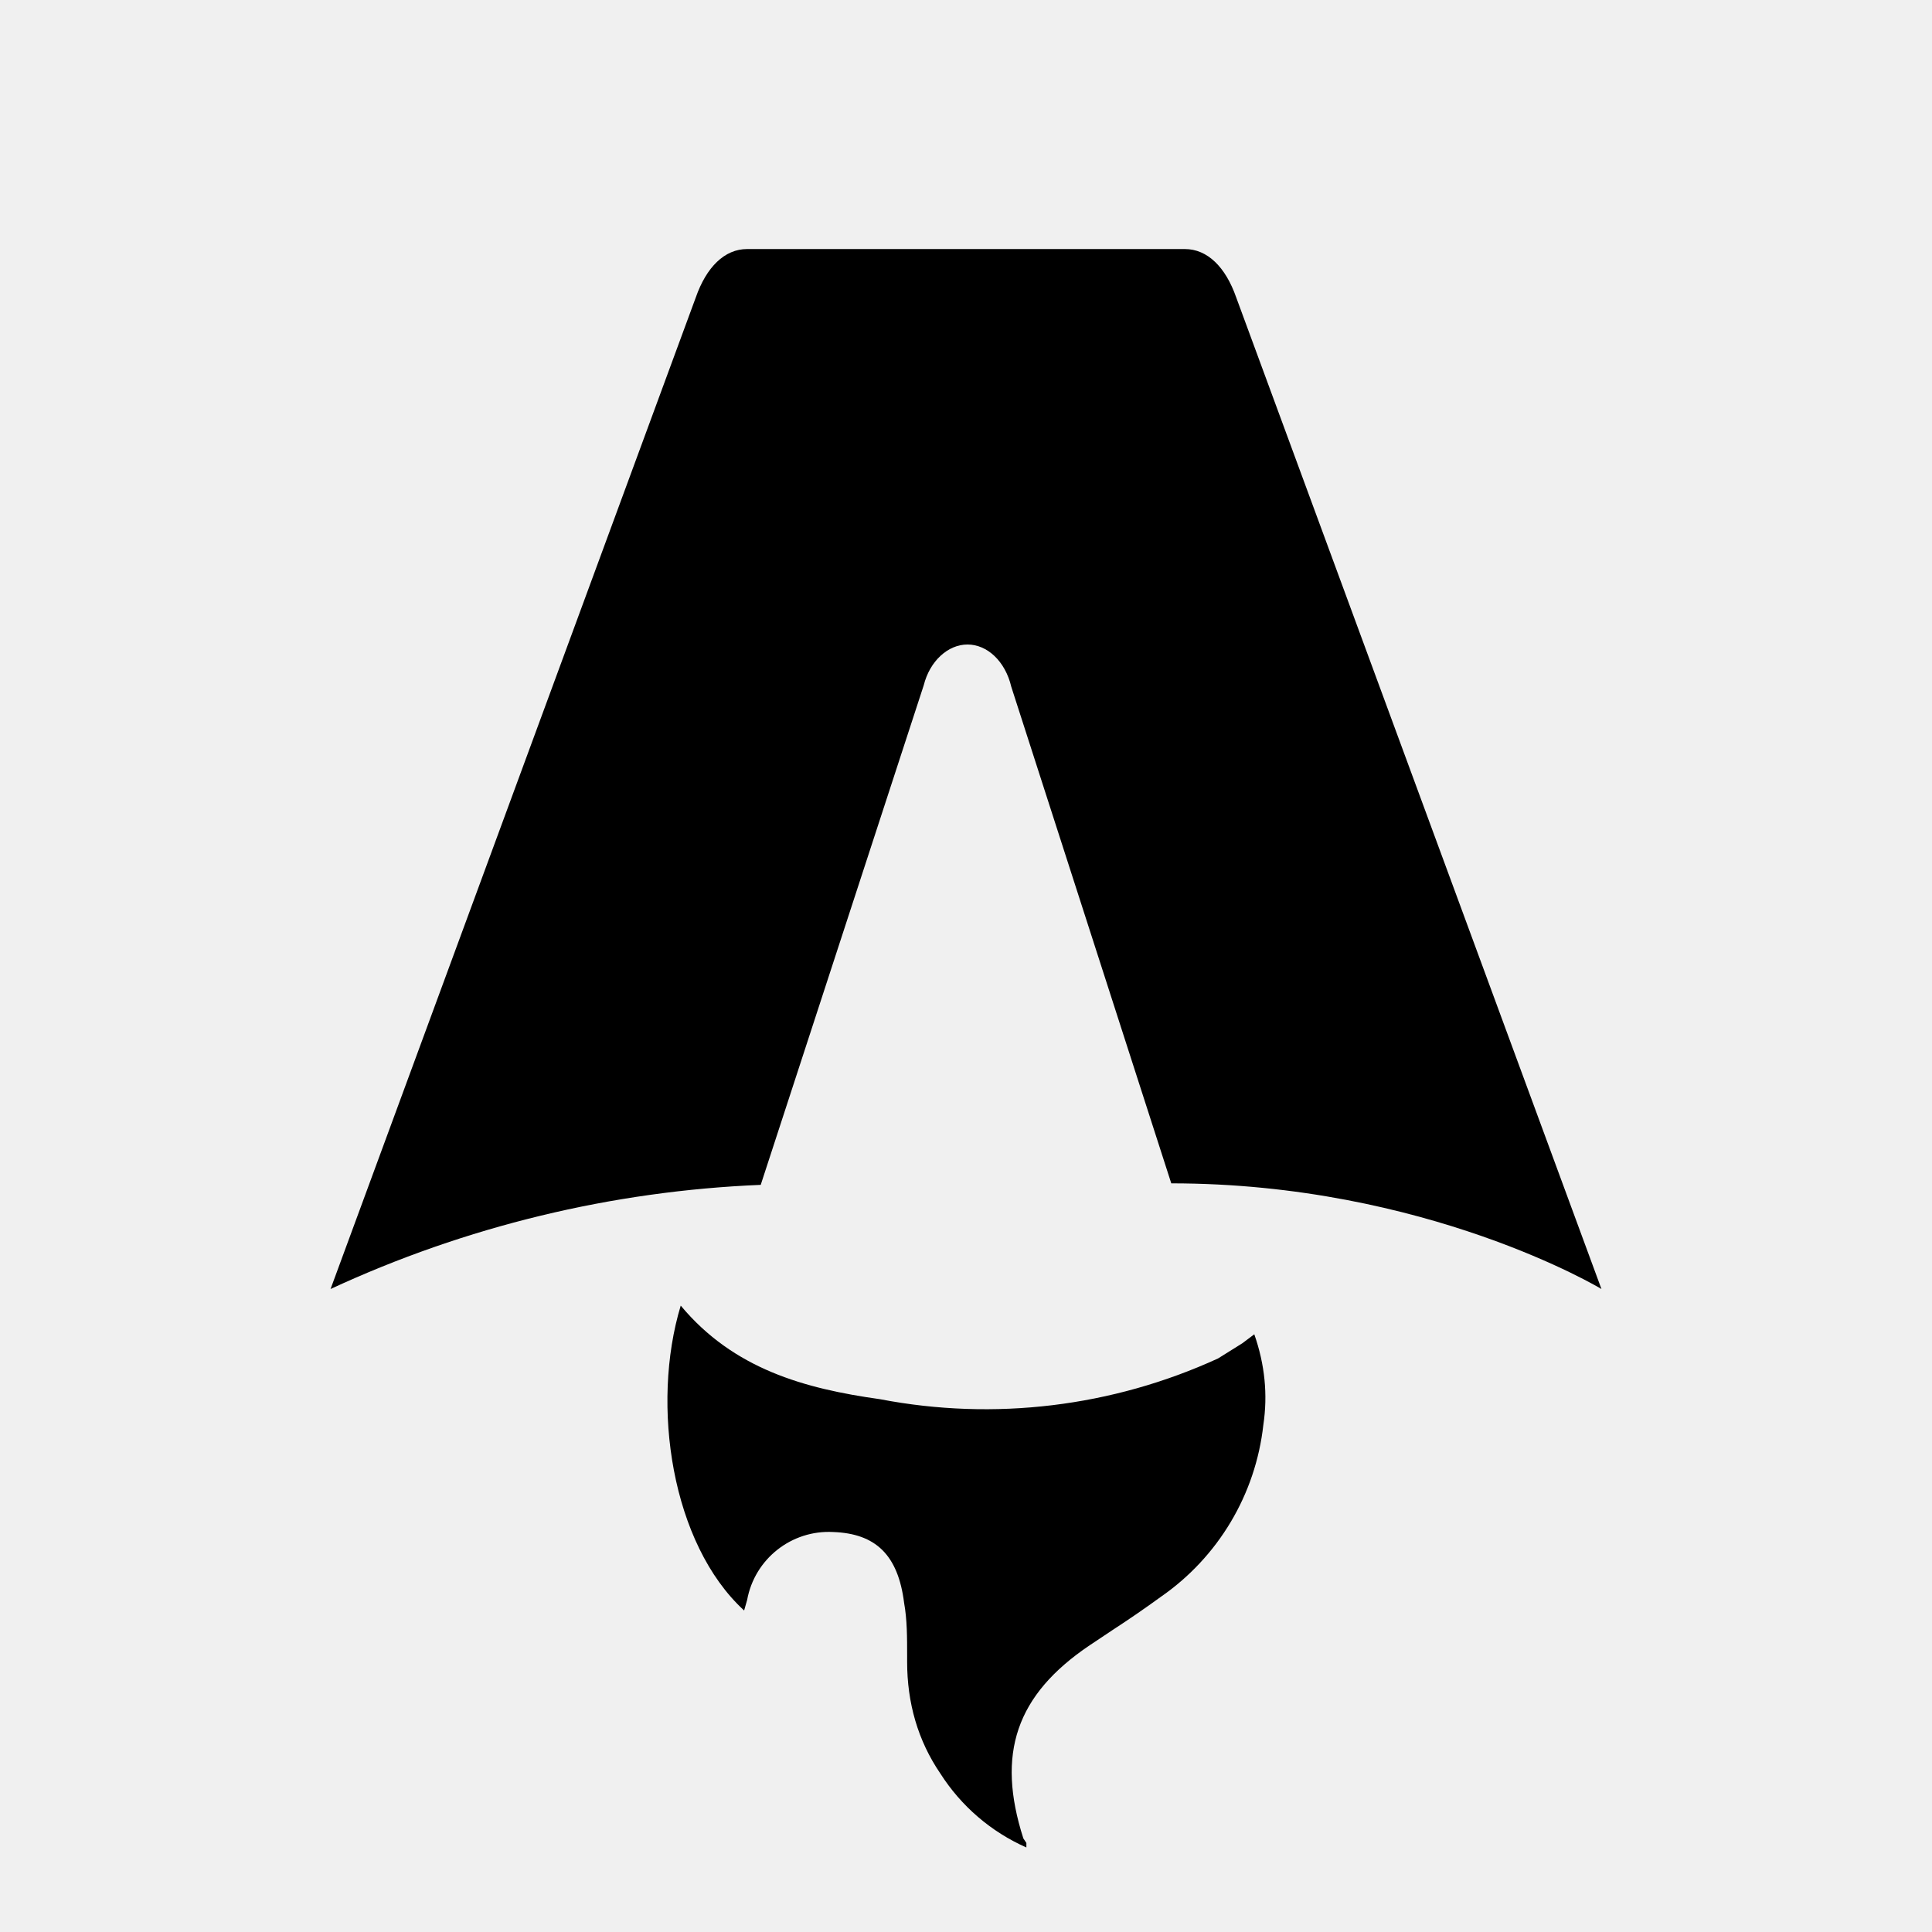
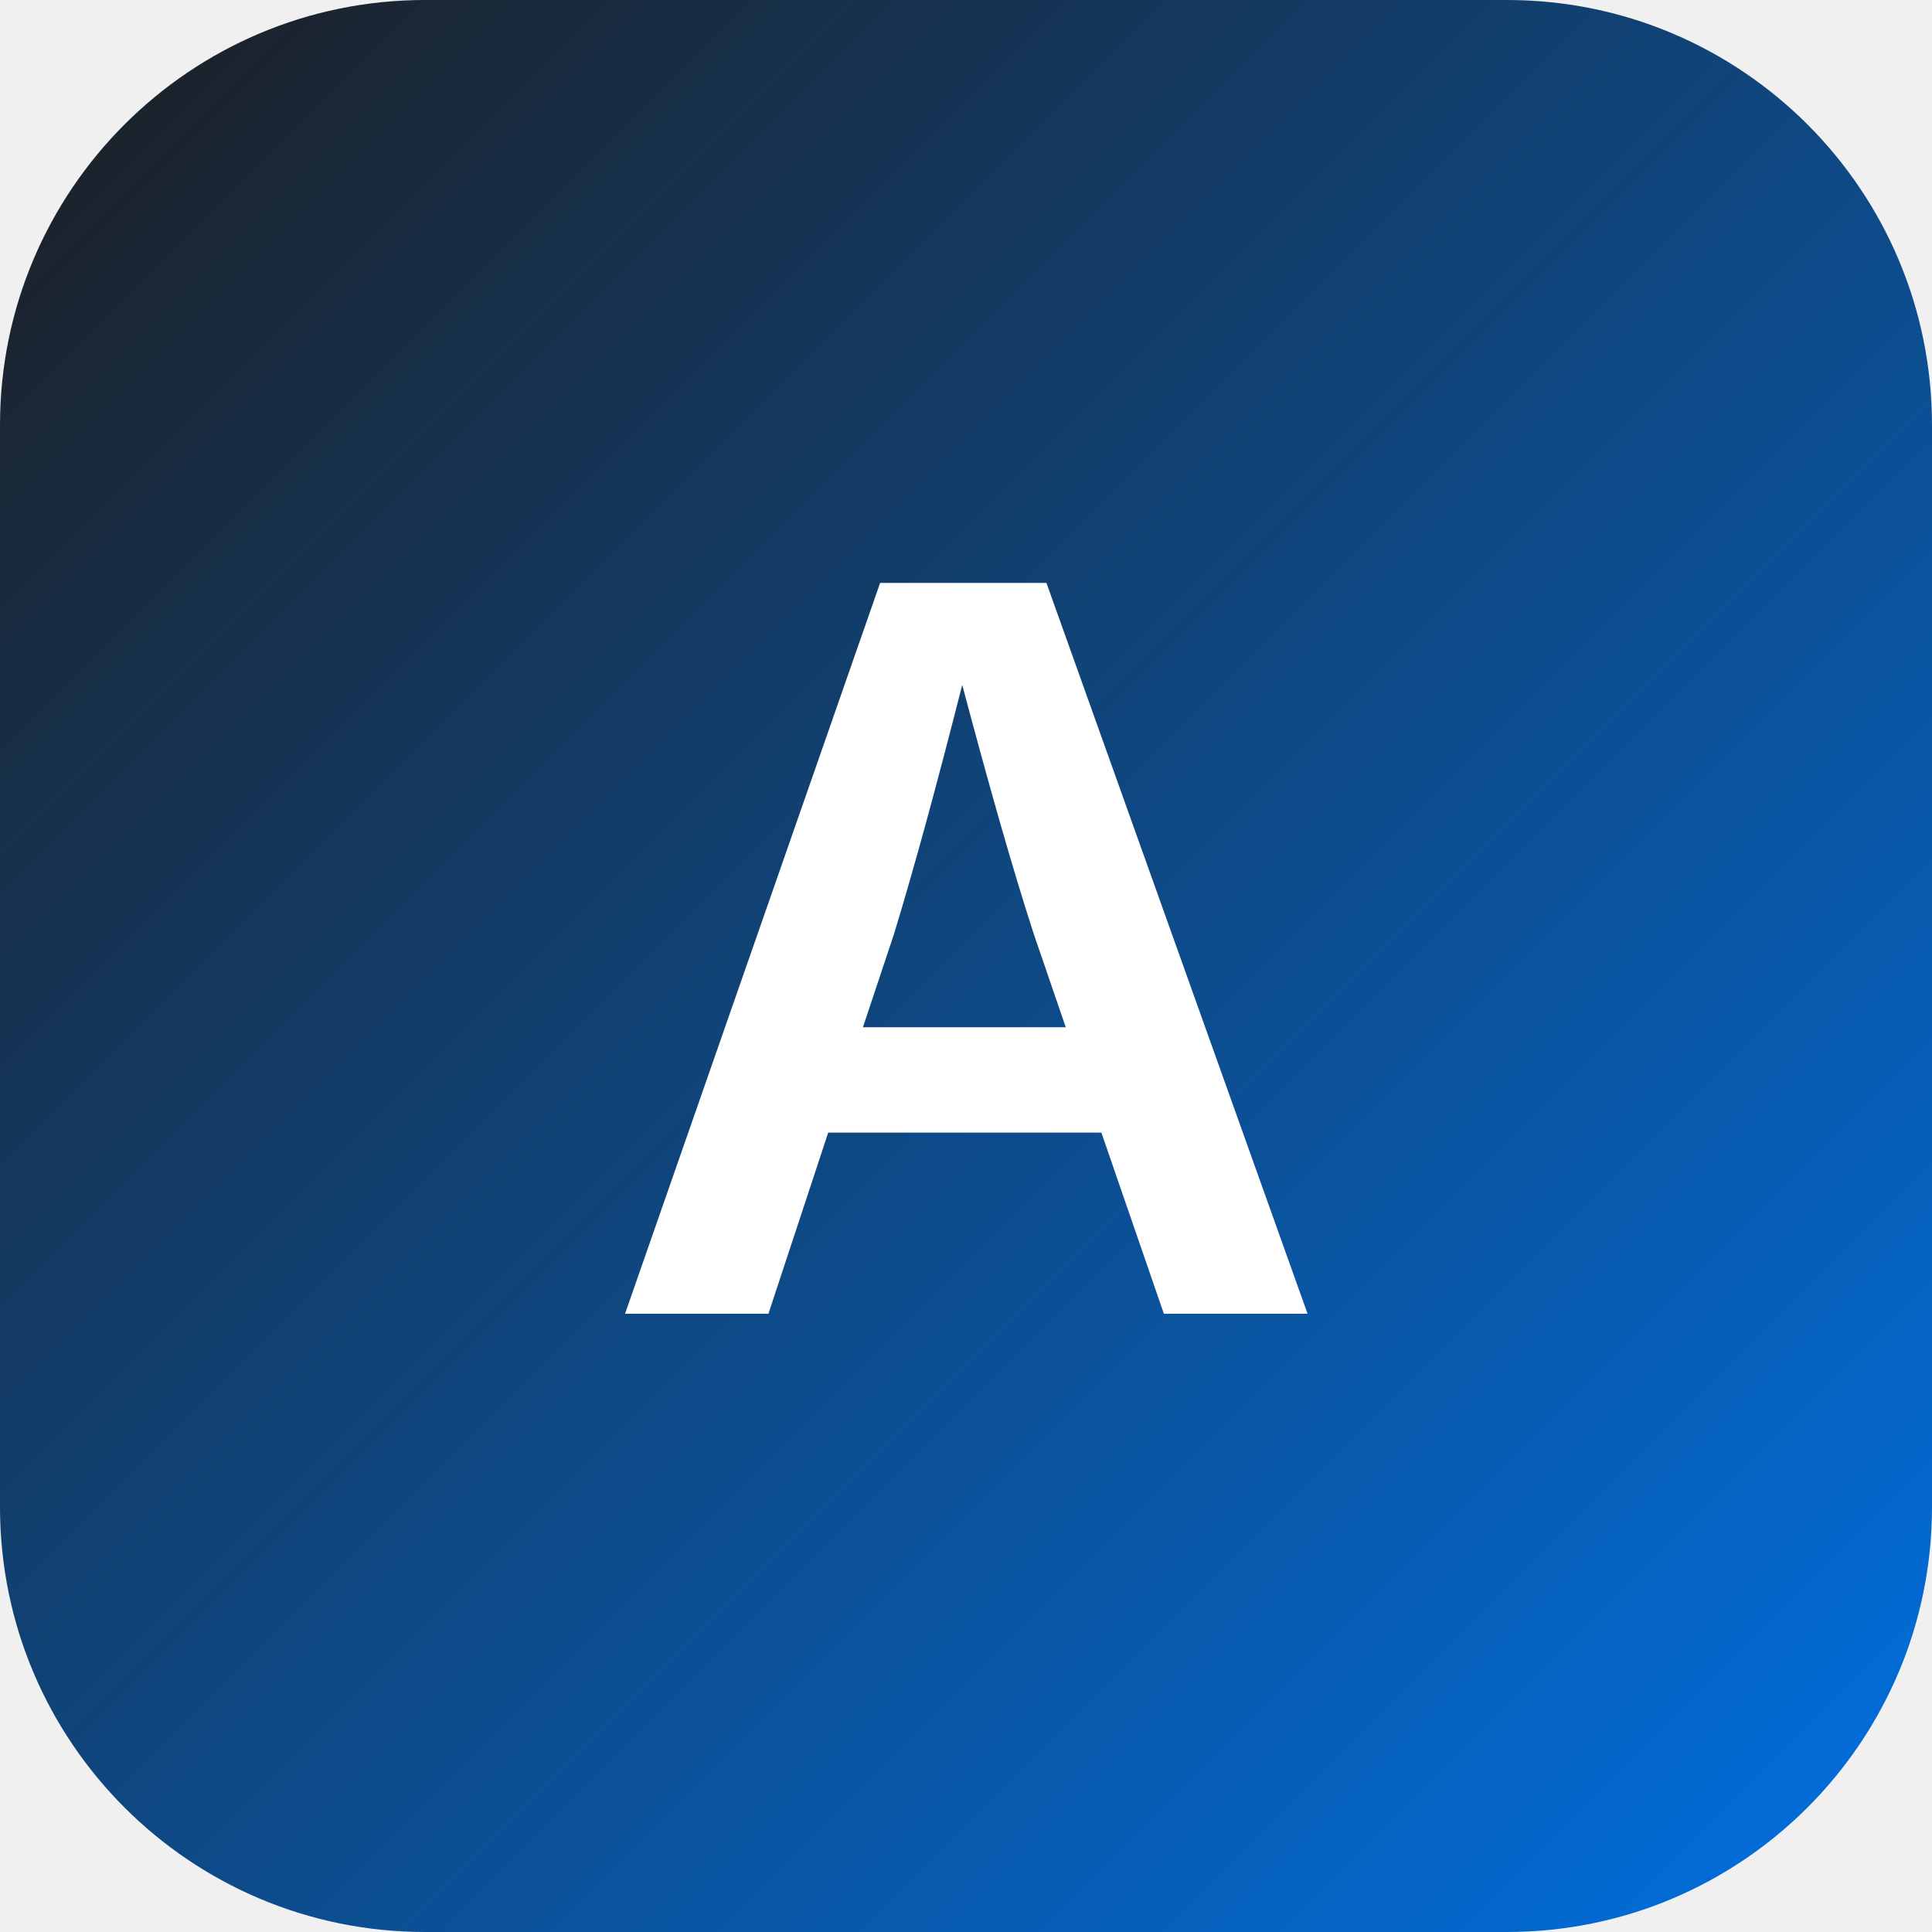
- <svg xmlns="http://www.w3.org/2000/svg" fill="none" viewBox="0 0 128 128">
-   <path d="M50.4 78.5a75.1 75.1 0 0 0-28.5 6.9l24.2-65.7c.7-2 1.9-3.2 3.4-3.2h29c1.5 0 2.7 1.2 3.4 3.2l24.2 65.7s-11.6-7-28.5-7L67 45.5c-.4-1.7-1.6-2.8-2.9-2.8-1.3 0-2.5 1.1-2.9 2.7L50.4 78.5Zm-1.1 28.2Zm-4.2-20.2c-2 6.6-.6 15.8 4.2 20.2a17.5 17.5 0 0 1 .2-.7 5.5 5.5 0 0 1 5.7-4.5c2.8.1 4.3 1.5 4.7 4.7.2 1.1.2 2.3.2 3.5v.4c0 2.7.7 5.2 2.2 7.4a13 13 0 0 0 5.7 4.9v-.3l-.2-.3c-1.8-5.6-.5-9.5 4.4-12.8l1.5-1a73 73 0 0 0 3.2-2.2 16 16 0 0 0 6.8-11.4c.3-2 .1-4-.6-6l-.8.6-1.6 1a37 37 0 0 1-22.4 2.7c-5-.7-9.7-2-13.2-6.2Z" />
-   <style>
-         path { fill: #000; }
-         @media (prefers-color-scheme: dark) {
-             path { fill: #FFF; }
-         }
-     </style>
+ <svg xmlns="http://www.w3.org/2000/svg" viewBox="0 0 100 100">
+   <defs>
+     <linearGradient id="grad" x1="0%" y1="0%" x2="100%" y2="100%">
+       <stop offset="0%" style="stop-color:#1D1D1F" />
+       <stop offset="100%" style="stop-color:#0071E3" />
+     </linearGradient>
+   </defs>
+   <rect width="100" height="100" rx="22" fill="url(#grad)" />
+   <text x="50" y="68" font-family="system-ui, -apple-system, sans-serif" font-size="52" font-weight="600" fill="white" text-anchor="middle">A</text>
</svg>
